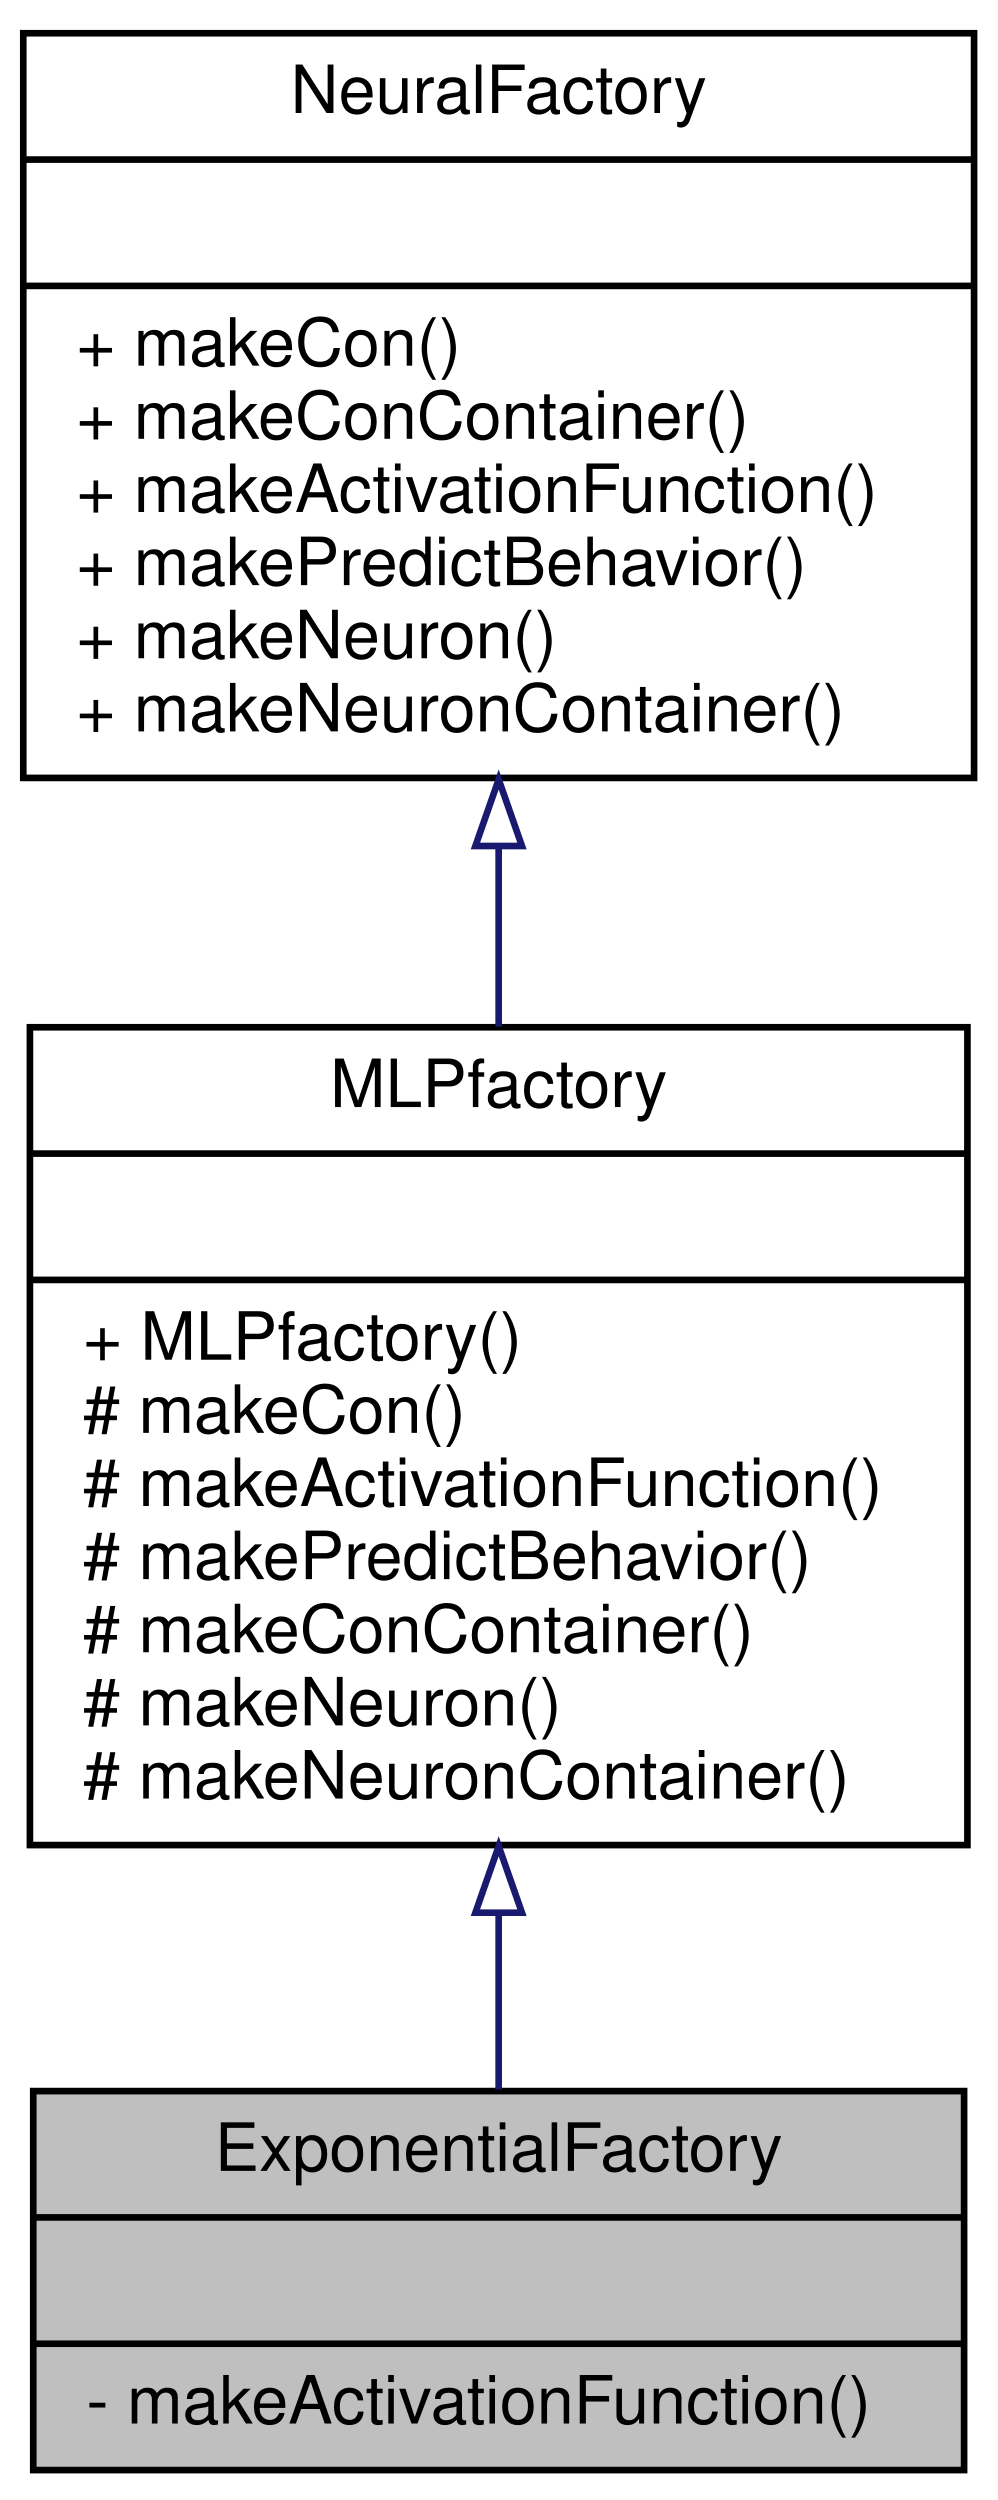
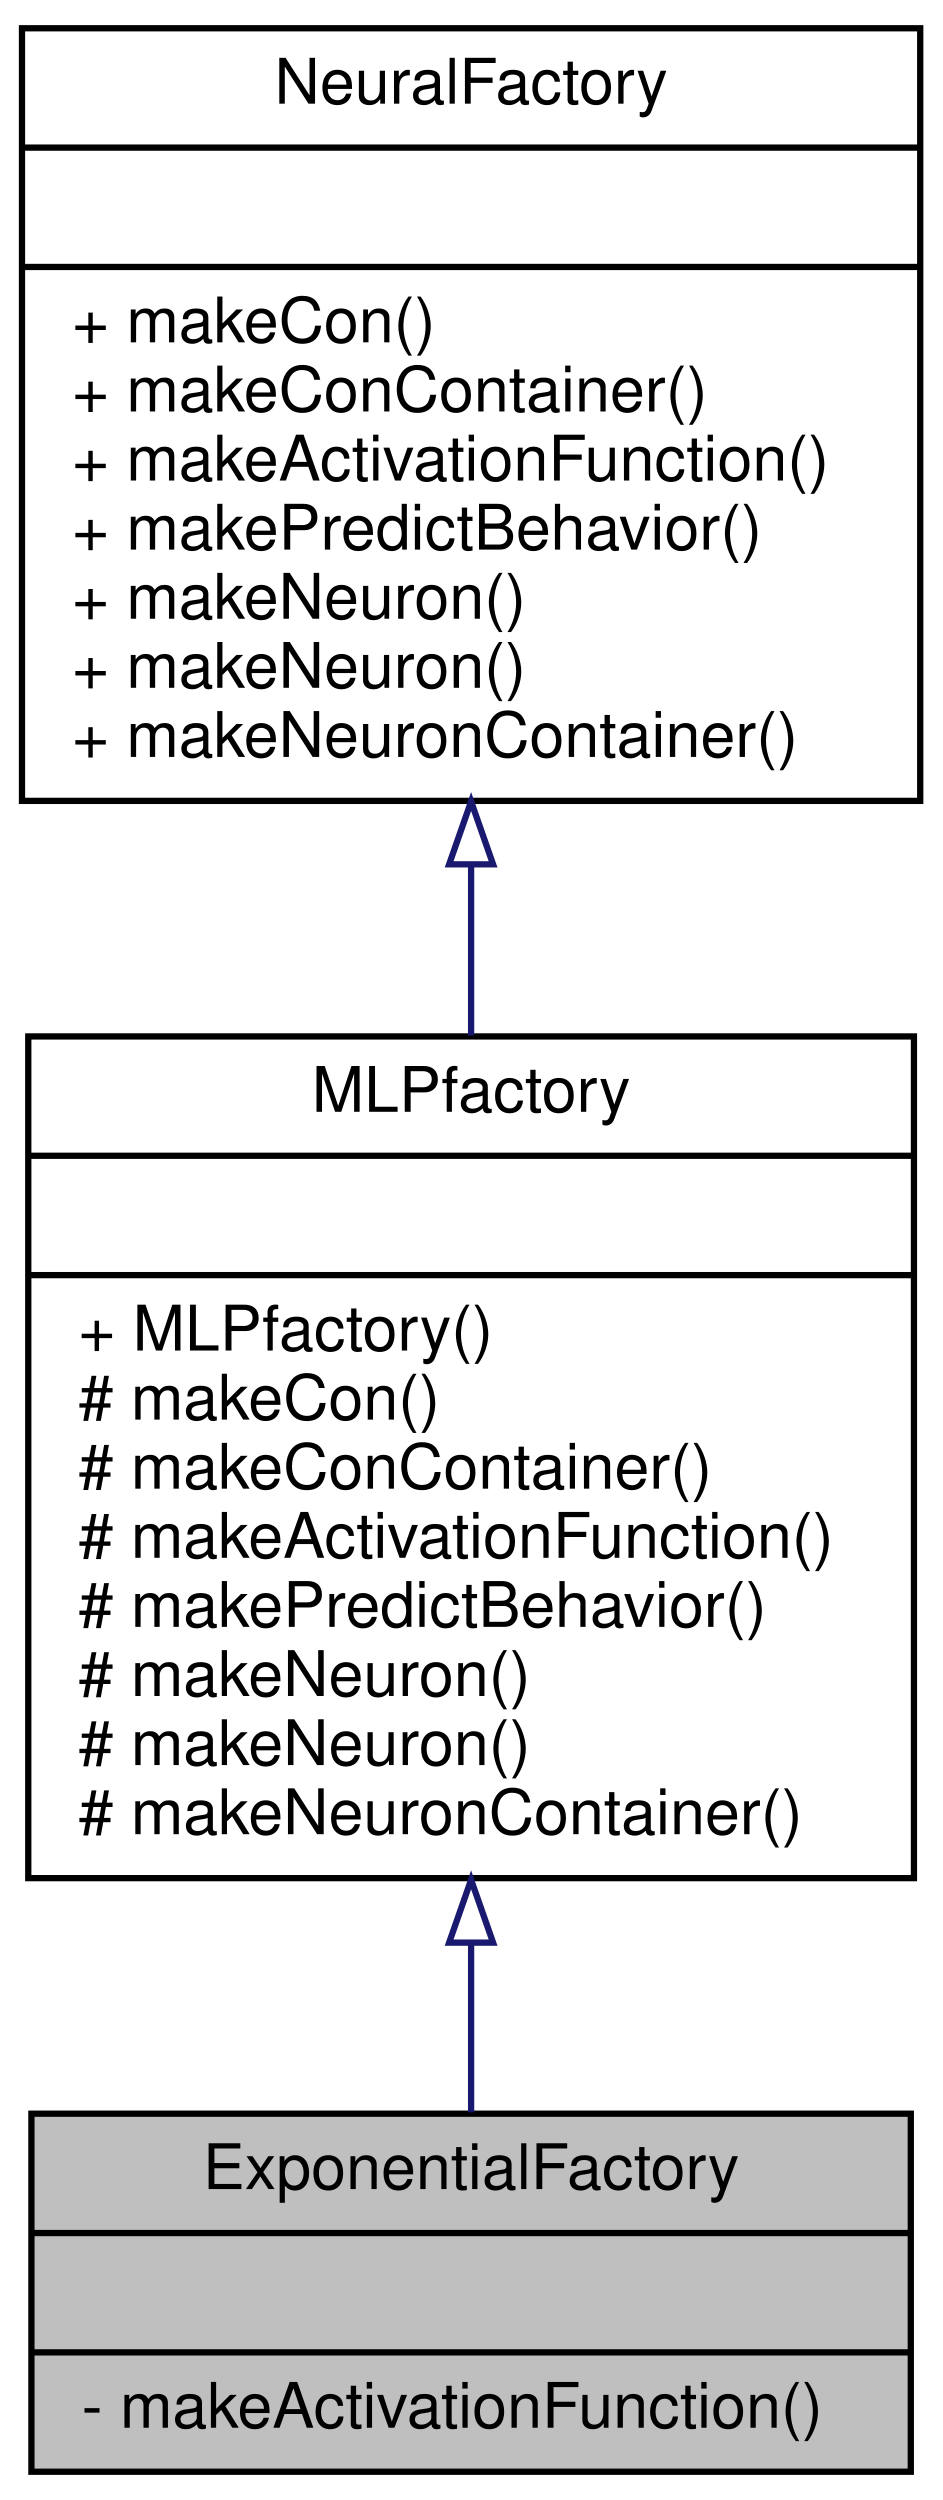
- <svg xmlns="http://www.w3.org/2000/svg" xmlns:xlink="http://www.w3.org/1999/xlink" width="150pt" height="376pt" viewBox="0.00 0.00 150.00 376.00">
-   <g id="graph1" class="graph" transform="scale(1 1) rotate(0) translate(4 372)">
-     <polygon fill="white" stroke="white" points="-4,5 -4,-372 147,-372 147,5 -4,5" />
+ <svg xmlns="http://www.w3.org/2000/svg" xmlns:xlink="http://www.w3.org/1999/xlink" width="150pt" height="398pt" viewBox="0.00 0.00 150.00 398.00">
+   <g id="graph1" class="graph" transform="scale(1 1) rotate(0) translate(4 394)">
+     <polygon fill="white" stroke="white" points="-4,5 -4,-394 147,-394 147,5 -4,5" />
    <g id="node1" class="node">
      <polygon fill="#bfbfbf" stroke="black" points="1,-0.5 1,-57.5 141,-57.5 141,-0.5 1,-0.5" />
      <text text-anchor="middle" x="71" y="-45.5" font-family="Helvetica,sans-Serif" font-size="10.00">ExponentialFactory</text>
      <polyline fill="none" stroke="black" points="1,-38.5 141,-38.5 " />
      <text text-anchor="middle" x="71" y="-26.5" font-family="Helvetica,sans-Serif" font-size="10.00"> </text>
      <polyline fill="none" stroke="black" points="1,-19.5 141,-19.5 " />
      <text text-anchor="start" x="9" y="-7.5" font-family="Helvetica,sans-Serif" font-size="10.00">- makeActivationFunction()</text>
    </g>
    <g id="node2" class="node">
      <a xlink:href="class_m_l_pfactory.html" target="_top" xlink:title="class MLPfactory -">
-         <polygon fill="white" stroke="black" points="0.5,-94.5 0.5,-217.5 141.5,-217.5 141.5,-94.5 0.5,-94.5" />
-         <text text-anchor="middle" x="71" y="-205.5" font-family="Helvetica,sans-Serif" font-size="10.00">MLPfactory</text>
-         <polyline fill="none" stroke="black" points="0.5,-198.5 141.5,-198.5 " />
-         <text text-anchor="middle" x="71" y="-186.5" font-family="Helvetica,sans-Serif" font-size="10.00"> </text>
-         <polyline fill="none" stroke="black" points="0.5,-179.5 141.5,-179.5 " />
-         <text text-anchor="start" x="8.5" y="-167.5" font-family="Helvetica,sans-Serif" font-size="10.00">+ MLPfactory()</text>
-         <text text-anchor="start" x="8.5" y="-156.5" font-family="Helvetica,sans-Serif" font-size="10.00"># makeCon()</text>
-         <text text-anchor="start" x="8.5" y="-145.5" font-family="Helvetica,sans-Serif" font-size="10.00"># makeActivationFunction()</text>
-         <text text-anchor="start" x="8.5" y="-134.5" font-family="Helvetica,sans-Serif" font-size="10.00"># makePredictBehavior()</text>
-         <text text-anchor="start" x="8.5" y="-123.5" font-family="Helvetica,sans-Serif" font-size="10.00"># makeConContainer()</text>
-         <text text-anchor="start" x="8.5" y="-112.5" font-family="Helvetica,sans-Serif" font-size="10.00"># makeNeuron()</text>
-         <text text-anchor="start" x="8.5" y="-101.5" font-family="Helvetica,sans-Serif" font-size="10.00"># makeNeuronContainer()</text>
+         <polygon fill="white" stroke="black" points="0.5,-95 0.5,-229 141.5,-229 141.5,-95 0.5,-95" />
+         <text text-anchor="middle" x="71" y="-217" font-family="Helvetica,sans-Serif" font-size="10.00">MLPfactory</text>
+         <polyline fill="none" stroke="black" points="0.5,-210 141.5,-210 " />
+         <text text-anchor="middle" x="71" y="-198" font-family="Helvetica,sans-Serif" font-size="10.00"> </text>
+         <polyline fill="none" stroke="black" points="0.5,-191 141.5,-191 " />
+         <text text-anchor="start" x="8.5" y="-179" font-family="Helvetica,sans-Serif" font-size="10.00">+ MLPfactory()</text>
+         <text text-anchor="start" x="8.5" y="-168" font-family="Helvetica,sans-Serif" font-size="10.00"># makeCon()</text>
+         <text text-anchor="start" x="8.5" y="-157" font-family="Helvetica,sans-Serif" font-size="10.00"># makeConContainer()</text>
+         <text text-anchor="start" x="8.5" y="-146" font-family="Helvetica,sans-Serif" font-size="10.00"># makeActivationFunction()</text>
+         <text text-anchor="start" x="8.5" y="-135" font-family="Helvetica,sans-Serif" font-size="10.00"># makePredictBehavior()</text>
+         <text text-anchor="start" x="8.5" y="-124" font-family="Helvetica,sans-Serif" font-size="10.00"># makeNeuron()</text>
+         <text text-anchor="start" x="8.5" y="-113" font-family="Helvetica,sans-Serif" font-size="10.00"># makeNeuron()</text>
+         <text text-anchor="start" x="8.5" y="-102" font-family="Helvetica,sans-Serif" font-size="10.00"># makeNeuronContainer()</text>
      </a>
    </g>
    <g id="edge2" class="edge">
-       <path fill="none" stroke="midnightblue" d="M71,-84.138C71,-74.8 71,-65.715 71,-57.738" />
-       <polygon fill="none" stroke="midnightblue" points="67.5,-84.331 71,-94.331 74.5,-84.331 67.5,-84.331" />
+       <path fill="none" stroke="midnightblue" d="M71,-84.665C71,-75.081 71,-65.815 71,-57.719" />
+       <polygon fill="none" stroke="midnightblue" points="67.5,-84.732 71,-94.732 74.5,-84.733 67.5,-84.732" />
    </g>
    <g id="node4" class="node">
      <a xlink:href="class_neural_factory.html" target="_top" xlink:title="class NeuralFactory -">
-         <polygon fill="white" stroke="black" points="-0.5,-255 -0.5,-367 142.5,-367 142.5,-255 -0.5,-255" />
-         <text text-anchor="middle" x="71" y="-355" font-family="Helvetica,sans-Serif" font-size="10.00">NeuralFactory</text>
-         <polyline fill="none" stroke="black" points="-0.5,-348 142.5,-348 " />
-         <text text-anchor="middle" x="71" y="-336" font-family="Helvetica,sans-Serif" font-size="10.00"> </text>
-         <polyline fill="none" stroke="black" points="-0.5,-329 142.5,-329 " />
-         <text text-anchor="start" x="7.5" y="-317" font-family="Helvetica,sans-Serif" font-size="10.00">+ makeCon()</text>
-         <text text-anchor="start" x="7.5" y="-306" font-family="Helvetica,sans-Serif" font-size="10.00">+ makeConContainer()</text>
-         <text text-anchor="start" x="7.5" y="-295" font-family="Helvetica,sans-Serif" font-size="10.00">+ makeActivationFunction()</text>
-         <text text-anchor="start" x="7.5" y="-284" font-family="Helvetica,sans-Serif" font-size="10.00">+ makePredictBehavior()</text>
-         <text text-anchor="start" x="7.5" y="-273" font-family="Helvetica,sans-Serif" font-size="10.00">+ makeNeuron()</text>
-         <text text-anchor="start" x="7.5" y="-262" font-family="Helvetica,sans-Serif" font-size="10.00">+ makeNeuronContainer()</text>
+         <polygon fill="white" stroke="black" points="-0.5,-266.5 -0.5,-389.5 142.5,-389.5 142.5,-266.5 -0.5,-266.5" />
+         <text text-anchor="middle" x="71" y="-377.5" font-family="Helvetica,sans-Serif" font-size="10.00">NeuralFactory</text>
+         <polyline fill="none" stroke="black" points="-0.5,-370.5 142.5,-370.5 " />
+         <text text-anchor="middle" x="71" y="-358.5" font-family="Helvetica,sans-Serif" font-size="10.00"> </text>
+         <polyline fill="none" stroke="black" points="-0.5,-351.5 142.5,-351.5 " />
+         <text text-anchor="start" x="7.5" y="-339.5" font-family="Helvetica,sans-Serif" font-size="10.00">+ makeCon()</text>
+         <text text-anchor="start" x="7.5" y="-328.5" font-family="Helvetica,sans-Serif" font-size="10.00">+ makeConContainer()</text>
+         <text text-anchor="start" x="7.5" y="-317.5" font-family="Helvetica,sans-Serif" font-size="10.00">+ makeActivationFunction()</text>
+         <text text-anchor="start" x="7.5" y="-306.5" font-family="Helvetica,sans-Serif" font-size="10.00">+ makePredictBehavior()</text>
+         <text text-anchor="start" x="7.5" y="-295.5" font-family="Helvetica,sans-Serif" font-size="10.00">+ makeNeuron()</text>
+         <text text-anchor="start" x="7.5" y="-284.5" font-family="Helvetica,sans-Serif" font-size="10.00">+ makeNeuron()</text>
+         <text text-anchor="start" x="7.5" y="-273.5" font-family="Helvetica,sans-Serif" font-size="10.00">+ makeNeuronContainer()</text>
      </a>
    </g>
    <g id="edge4" class="edge">
-       <path fill="none" stroke="midnightblue" d="M71,-244.718C71,-235.717 71,-226.505 71,-217.593" />
-       <polygon fill="none" stroke="midnightblue" points="67.5,-244.763 71,-254.763 74.5,-244.764 67.5,-244.763" />
+       <path fill="none" stroke="midnightblue" d="M71,-256.317C71,-247.296 71,-238.088 71,-229.143" />
+       <polygon fill="none" stroke="midnightblue" points="67.5,-256.398 71,-266.398 74.5,-256.398 67.5,-256.398" />
    </g>
  </g>
</svg>
